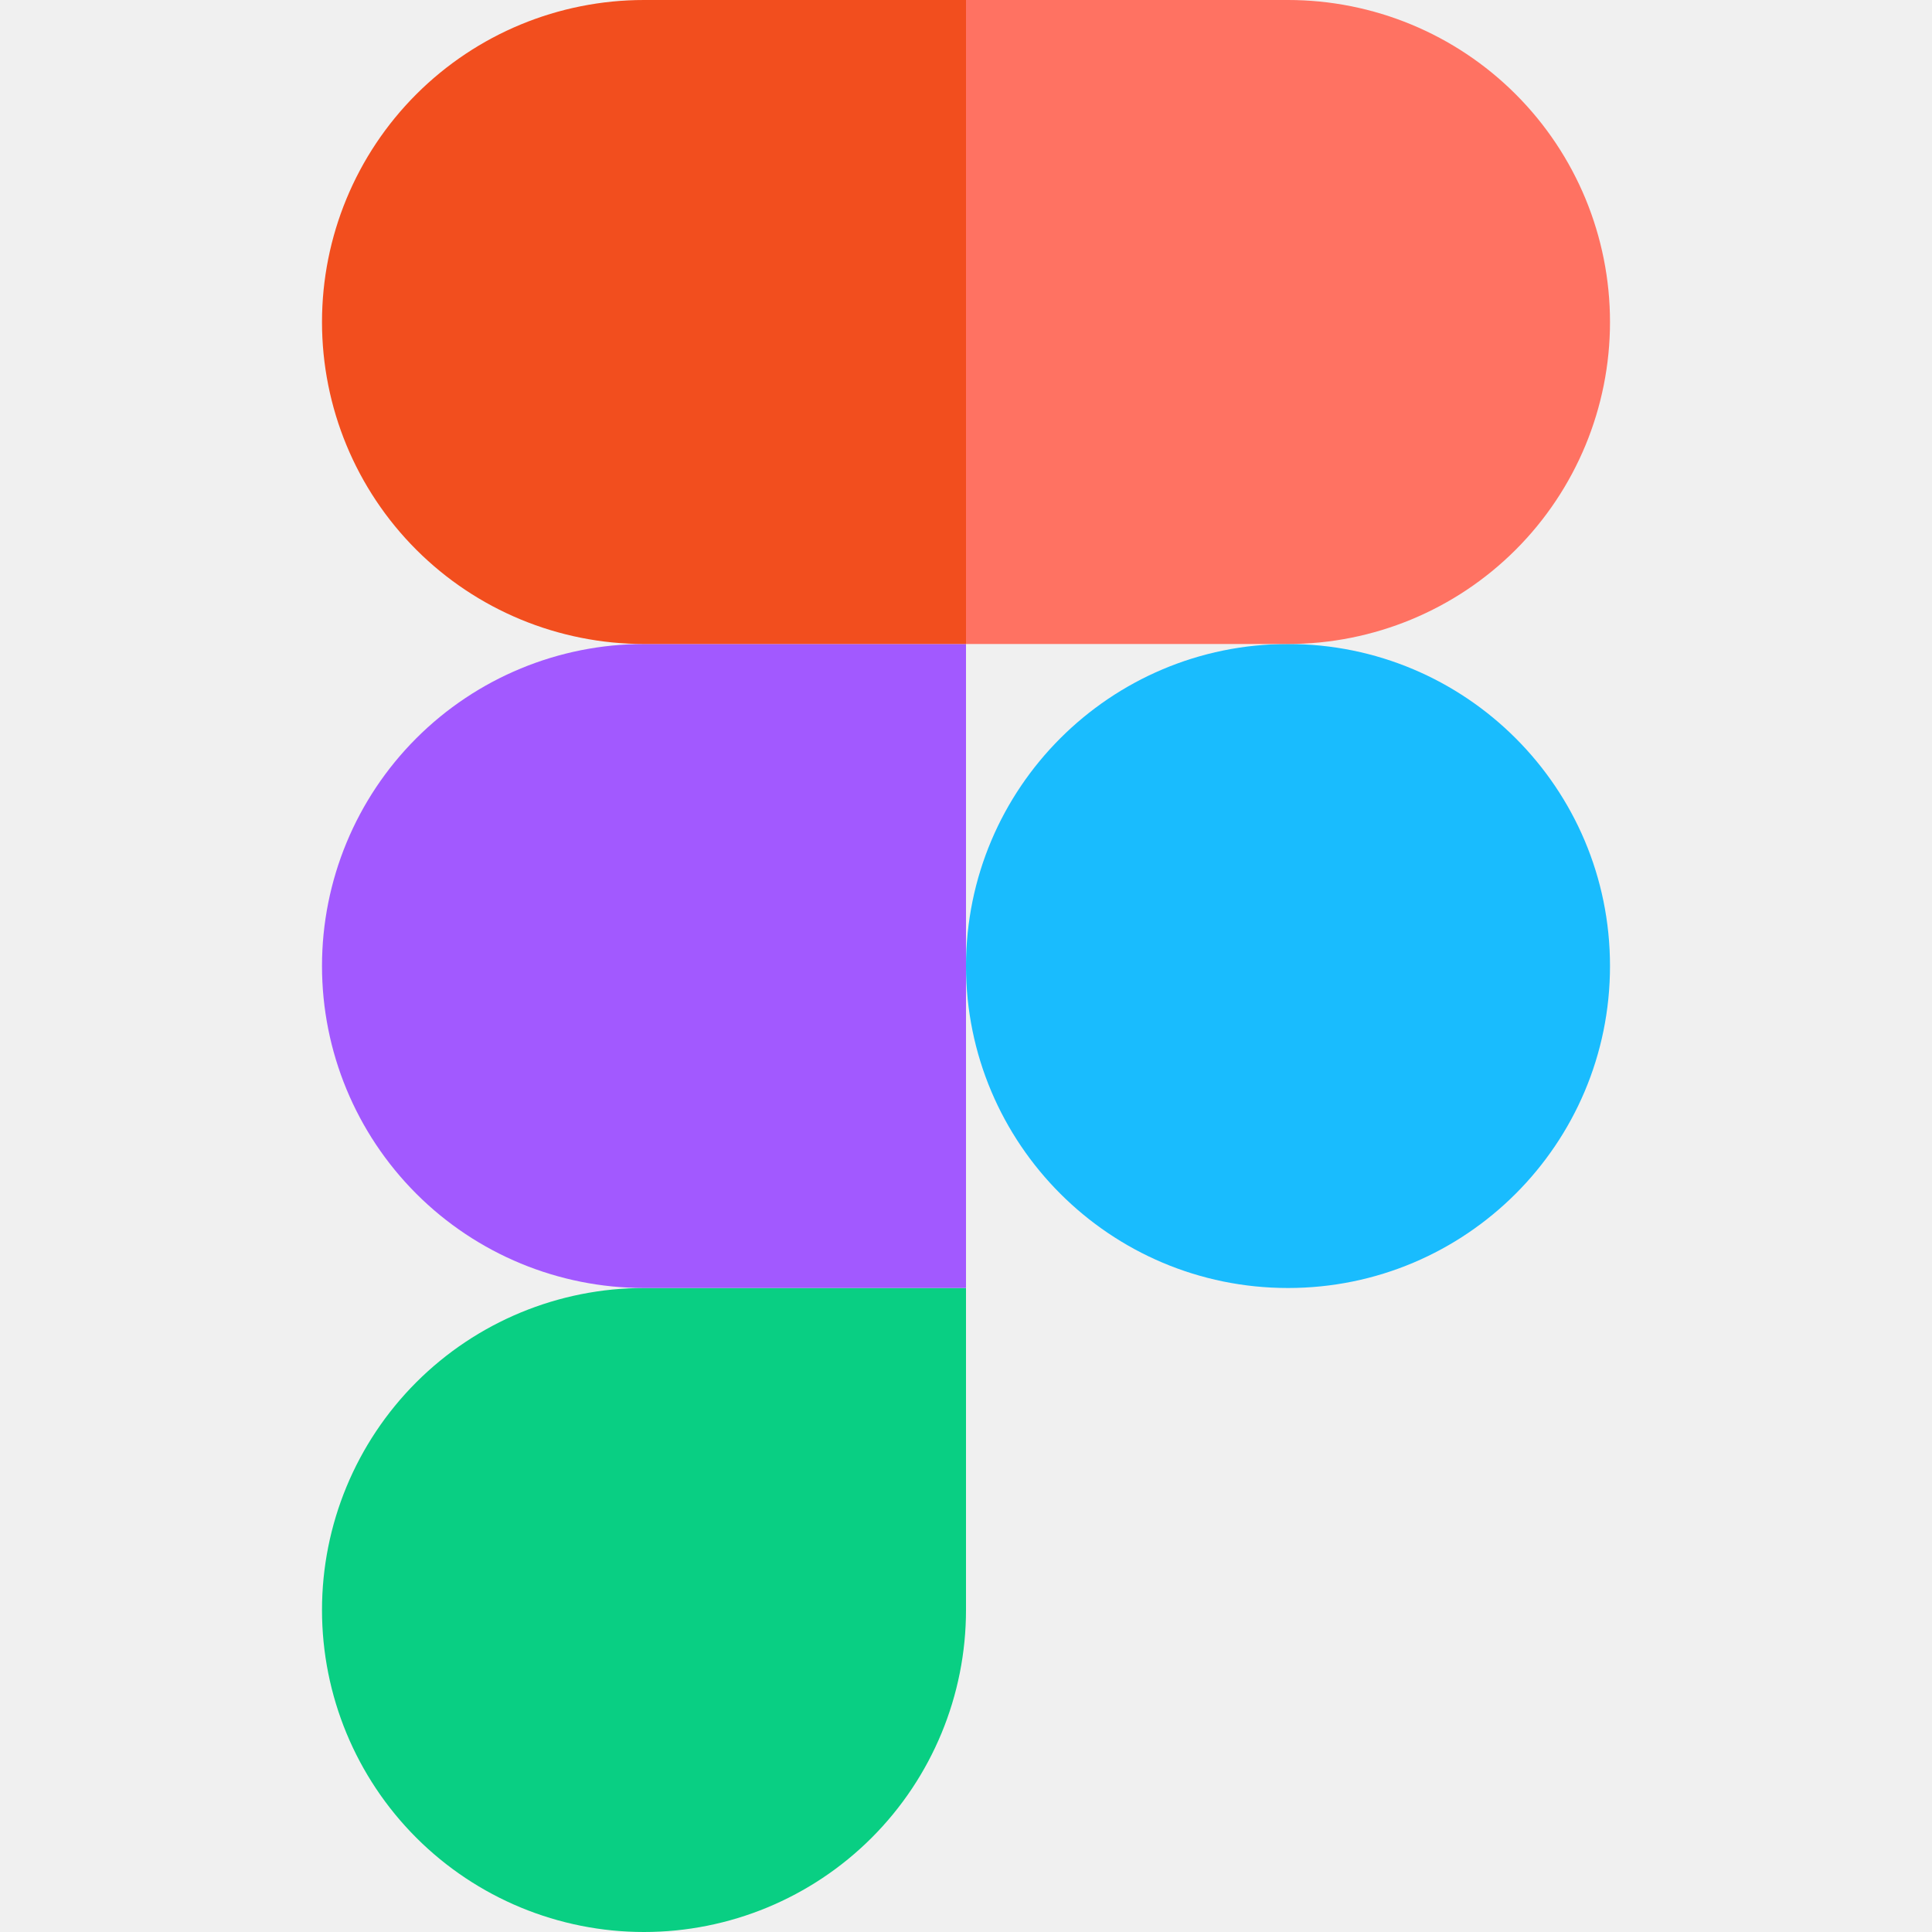
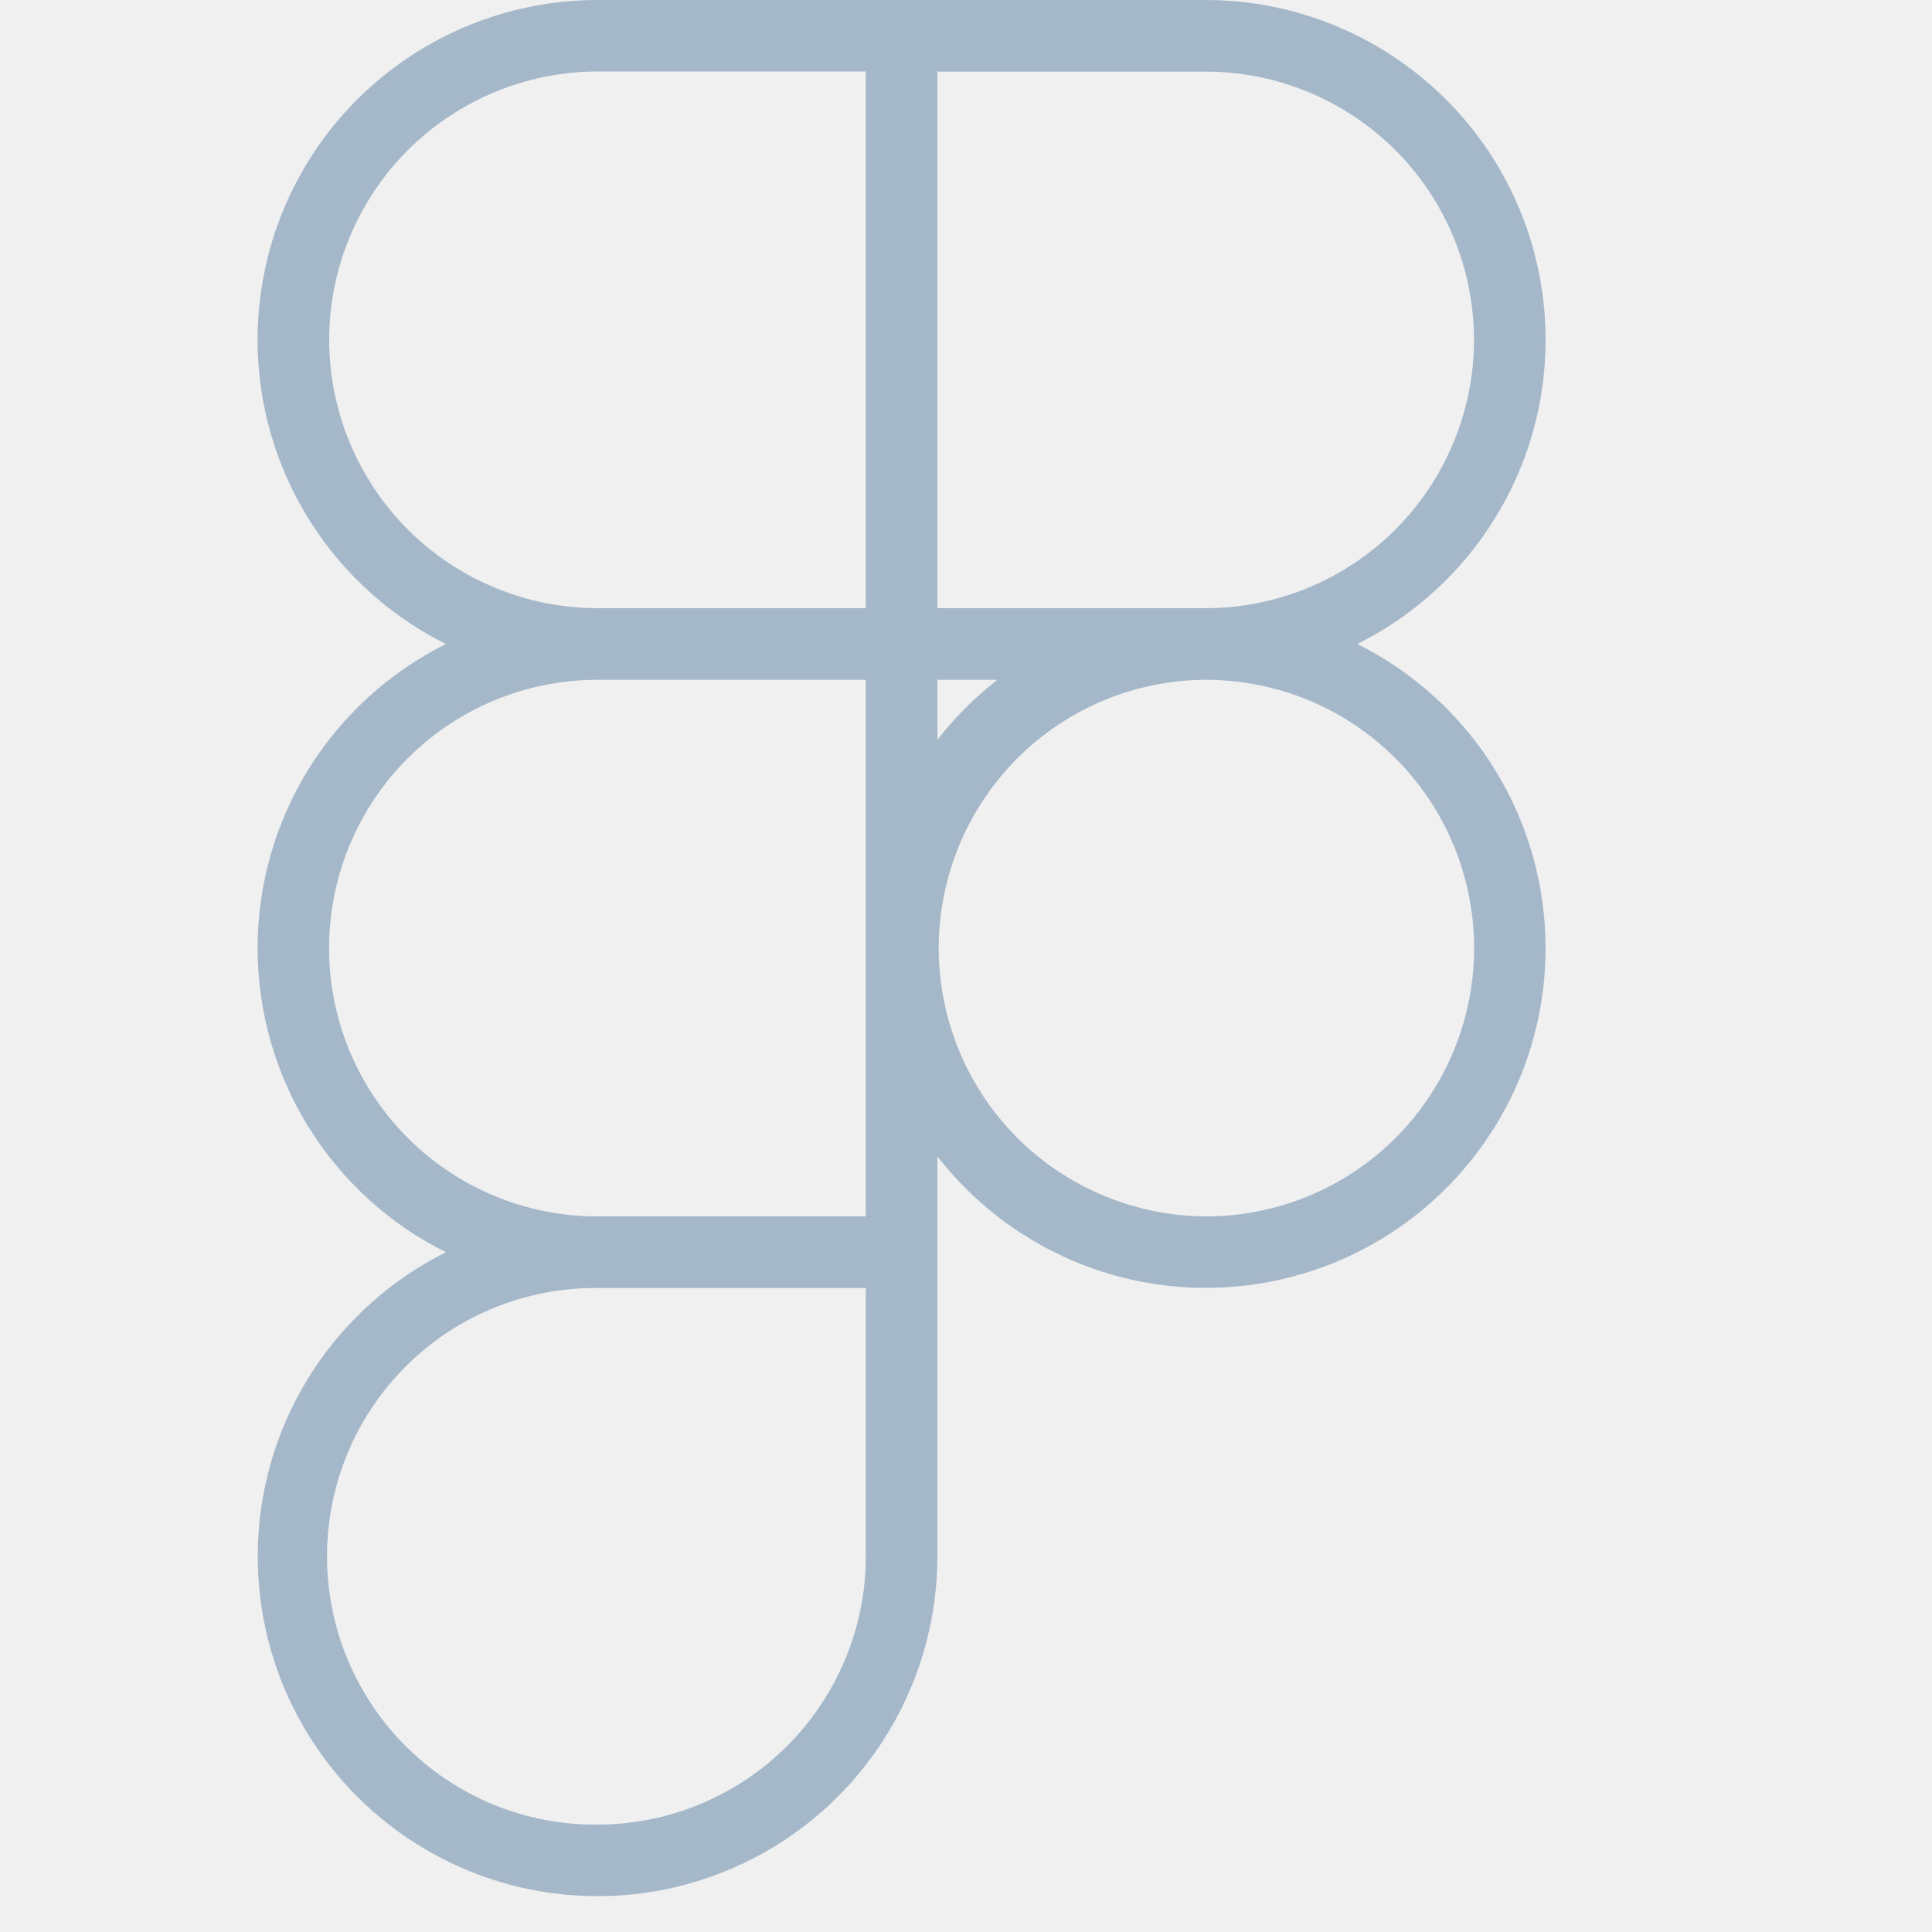
<svg xmlns="http://www.w3.org/2000/svg" width="15" height="15" viewBox="0 0 15 15" fill="none">
-   <g clip-path="url(#clip0)">
-     <path d="M10 10C11.381 10 12.5 8.881 12.5 7.5C12.5 6.119 11.381 5 10 5C8.619 5 7.5 6.119 7.5 7.5C7.5 8.881 8.619 10 10 10Z" fill="#19BCFE" />
-     <path fill-rule="evenodd" clip-rule="evenodd" d="M5 15C5.663 15 6.299 14.737 6.768 14.268C7.237 13.799 7.5 13.163 7.5 12.5V10H5C4.337 10 3.701 10.263 3.232 10.732C2.763 11.201 2.5 11.837 2.5 12.5C2.5 13.163 2.763 13.799 3.232 14.268C3.701 14.737 4.337 15 5 15Z" fill="#09CF83" />
-     <path fill-rule="evenodd" clip-rule="evenodd" d="M5 10H7.5V5H5C4.337 5 3.701 5.263 3.232 5.732C2.763 6.201 2.5 6.837 2.5 7.5C2.5 8.163 2.763 8.799 3.232 9.268C3.701 9.737 4.337 10 5 10Z" fill="#A259FF" />
-     <path fill-rule="evenodd" clip-rule="evenodd" d="M5 5H7.5V0H5C4.337 0 3.701 0.263 3.232 0.732C2.763 1.201 2.5 1.837 2.5 2.5C2.5 3.163 2.763 3.799 3.232 4.268C3.701 4.737 4.337 5 5 5Z" fill="#F24E1E" />
-     <path fill-rule="evenodd" clip-rule="evenodd" d="M10 5H7.5V0H10C10.663 0 11.299 0.263 11.768 0.732C12.237 1.201 12.5 1.837 12.5 2.5C12.5 3.163 12.237 3.799 11.768 4.268C11.299 4.737 10.663 5 10 5Z" fill="#FF7262" />
-   </g>
-   <defs>
-     <clipPath id="clip0">
-       <rect width="15" height="15" fill="white" />
-     </clipPath>
-   </defs>
+   <path d="M10.538 5C11.07 4.735 11.497 4.298 11.75 3.759C12.003 3.221 12.066 2.613 11.93 2.034C11.794 1.455 11.466 0.939 10.999 0.57C10.533 0.201 9.956 -0 9.361 8.5468e-08H4.639C4.044 -0 3.467 0.201 3.001 0.57C2.534 0.939 2.206 1.455 2.07 2.034C1.934 2.613 1.997 3.221 2.25 3.759C2.503 4.298 2.93 4.735 3.462 5C3.023 5.219 2.654 5.555 2.395 5.972C2.137 6.39 2 6.87 2 7.361C2 7.852 2.137 8.333 2.395 8.75C2.654 9.167 3.023 9.504 3.462 9.722C3.042 9.932 2.685 10.25 2.428 10.644C2.172 11.038 2.025 11.493 2.004 11.963C1.982 12.432 2.086 12.899 2.306 13.315C2.525 13.73 2.851 14.08 3.251 14.327C3.651 14.575 4.109 14.711 4.579 14.721C5.049 14.732 5.513 14.617 5.924 14.388C6.334 14.16 6.676 13.825 6.914 13.42C7.152 13.015 7.278 12.553 7.278 12.083V8.978C7.521 9.291 7.831 9.545 8.186 9.722C8.54 9.899 8.931 9.994 9.327 9.999C9.723 10.004 10.116 9.92 10.475 9.753C10.834 9.586 11.151 9.34 11.402 9.033C11.654 8.727 11.833 8.367 11.926 7.982C12.019 7.597 12.024 7.196 11.941 6.808C11.858 6.421 11.689 6.057 11.446 5.744C11.203 5.431 10.893 5.177 10.538 5ZM11.444 2.639C11.444 3.191 11.224 3.72 10.834 4.111C10.444 4.501 9.915 4.721 9.363 4.722L9.361 4.722L9.358 4.722L7.278 4.722V0.556H9.361C9.914 0.556 10.443 0.776 10.834 1.166C11.224 1.557 11.444 2.087 11.444 2.639V2.639ZM7.744 5.278C7.57 5.413 7.413 5.57 7.278 5.744V5.278L7.744 5.278ZM2.556 2.639C2.556 2.086 2.776 1.557 3.166 1.166C3.557 0.776 4.087 0.556 4.639 0.555H6.722V4.722H4.638C4.086 4.721 3.556 4.501 3.166 4.111C2.776 3.72 2.556 3.191 2.556 2.639V2.639ZM4.639 14.166C4.364 14.169 4.091 14.117 3.836 14.013C3.582 13.909 3.35 13.756 3.155 13.562C2.96 13.369 2.805 13.138 2.699 12.884C2.593 12.63 2.539 12.358 2.539 12.083C2.539 11.808 2.593 11.536 2.699 11.282C2.805 11.028 2.96 10.798 3.155 10.604C3.35 10.41 3.582 10.257 3.836 10.154C4.091 10.05 4.364 9.998 4.639 10H6.722V12.083C6.722 12.636 6.502 13.165 6.111 13.556C5.721 13.946 5.191 14.166 4.639 14.166V14.166ZM6.722 9.444L4.639 9.444C4.086 9.445 3.556 9.225 3.166 8.835C2.775 8.444 2.555 7.914 2.555 7.362C2.555 6.809 2.774 6.279 3.165 5.888C3.555 5.498 4.085 5.278 4.638 5.278L4.639 5.278H6.722V9.444ZM9.361 9.444C8.811 9.441 8.284 9.221 7.895 8.831C7.507 8.441 7.289 7.913 7.288 7.362C7.288 6.812 7.506 6.284 7.893 5.893C8.281 5.502 8.808 5.281 9.358 5.278H9.363C9.915 5.278 10.445 5.498 10.835 5.888C11.226 6.279 11.445 6.809 11.445 7.362C11.445 7.914 11.225 8.444 10.835 8.835C10.444 9.225 9.914 9.445 9.361 9.444V9.444Z" fill="#A5B8CA" />
</svg>
